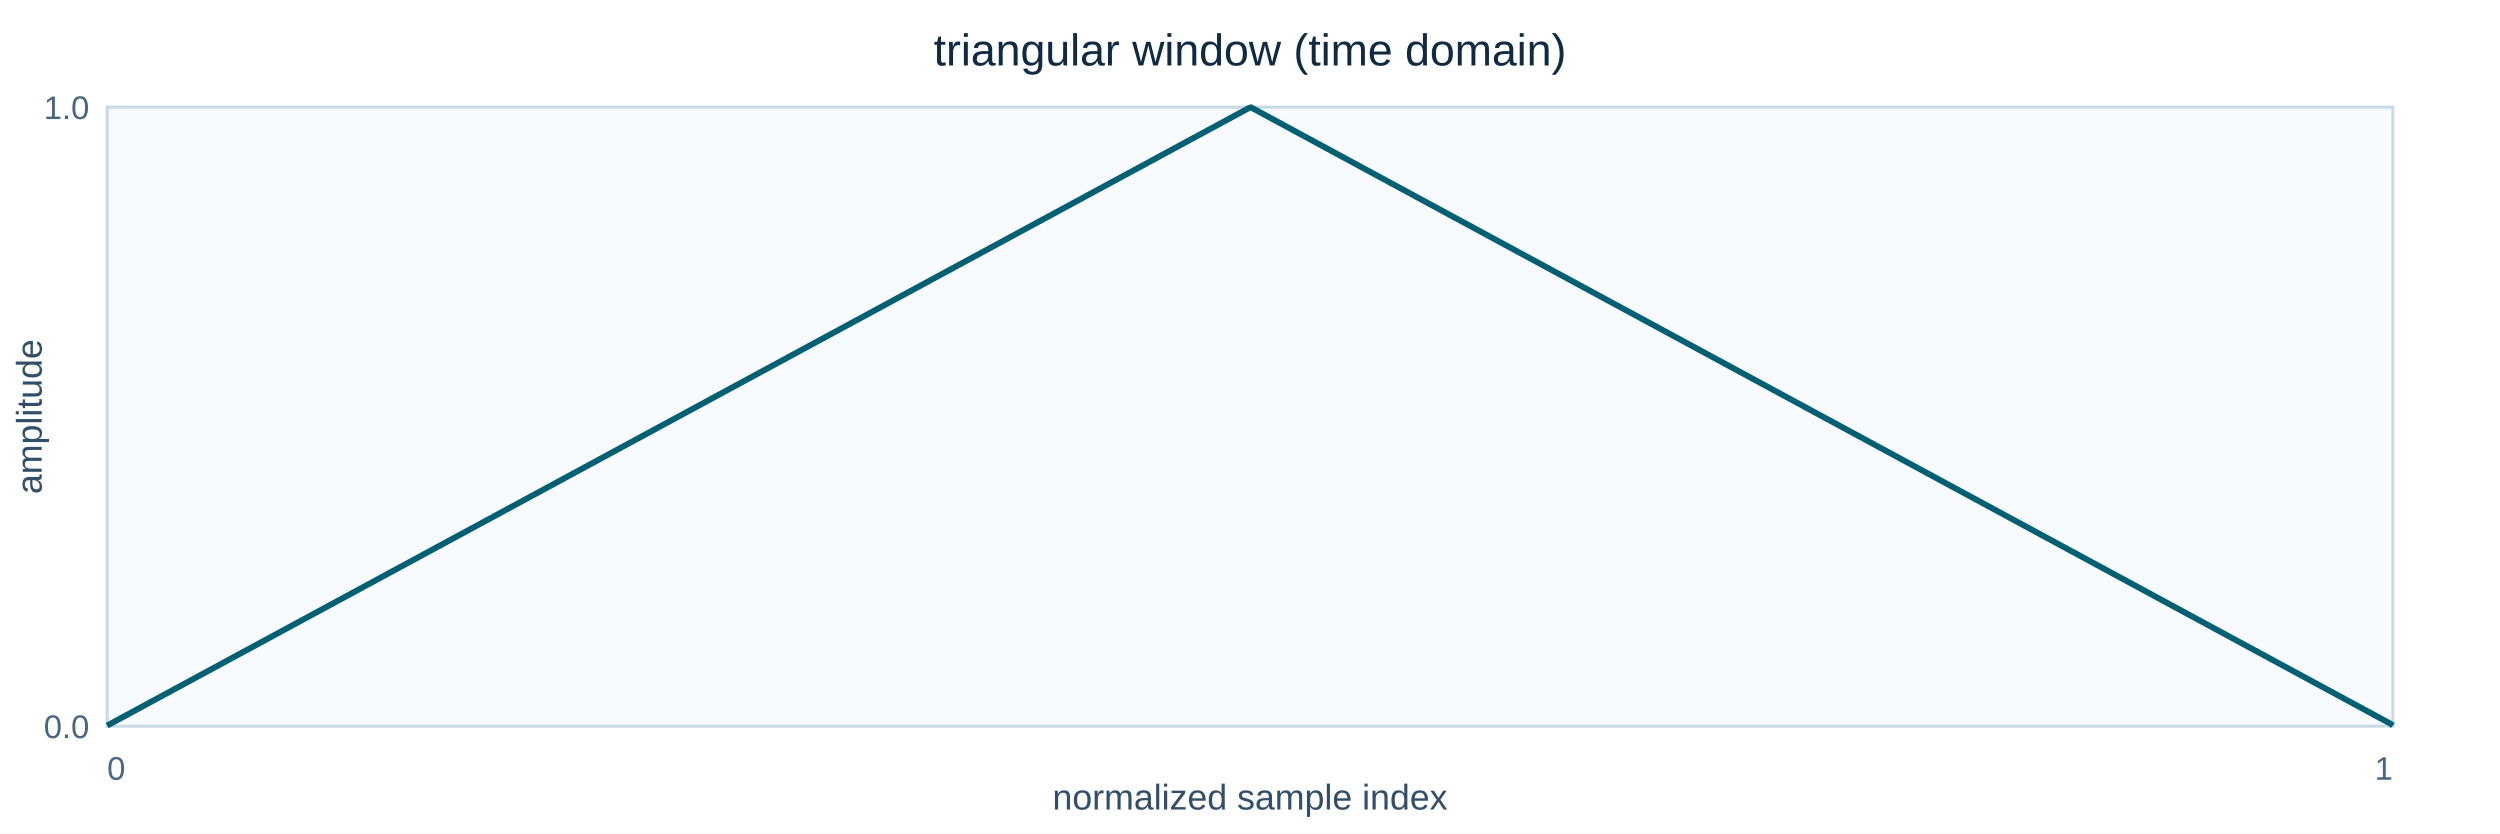
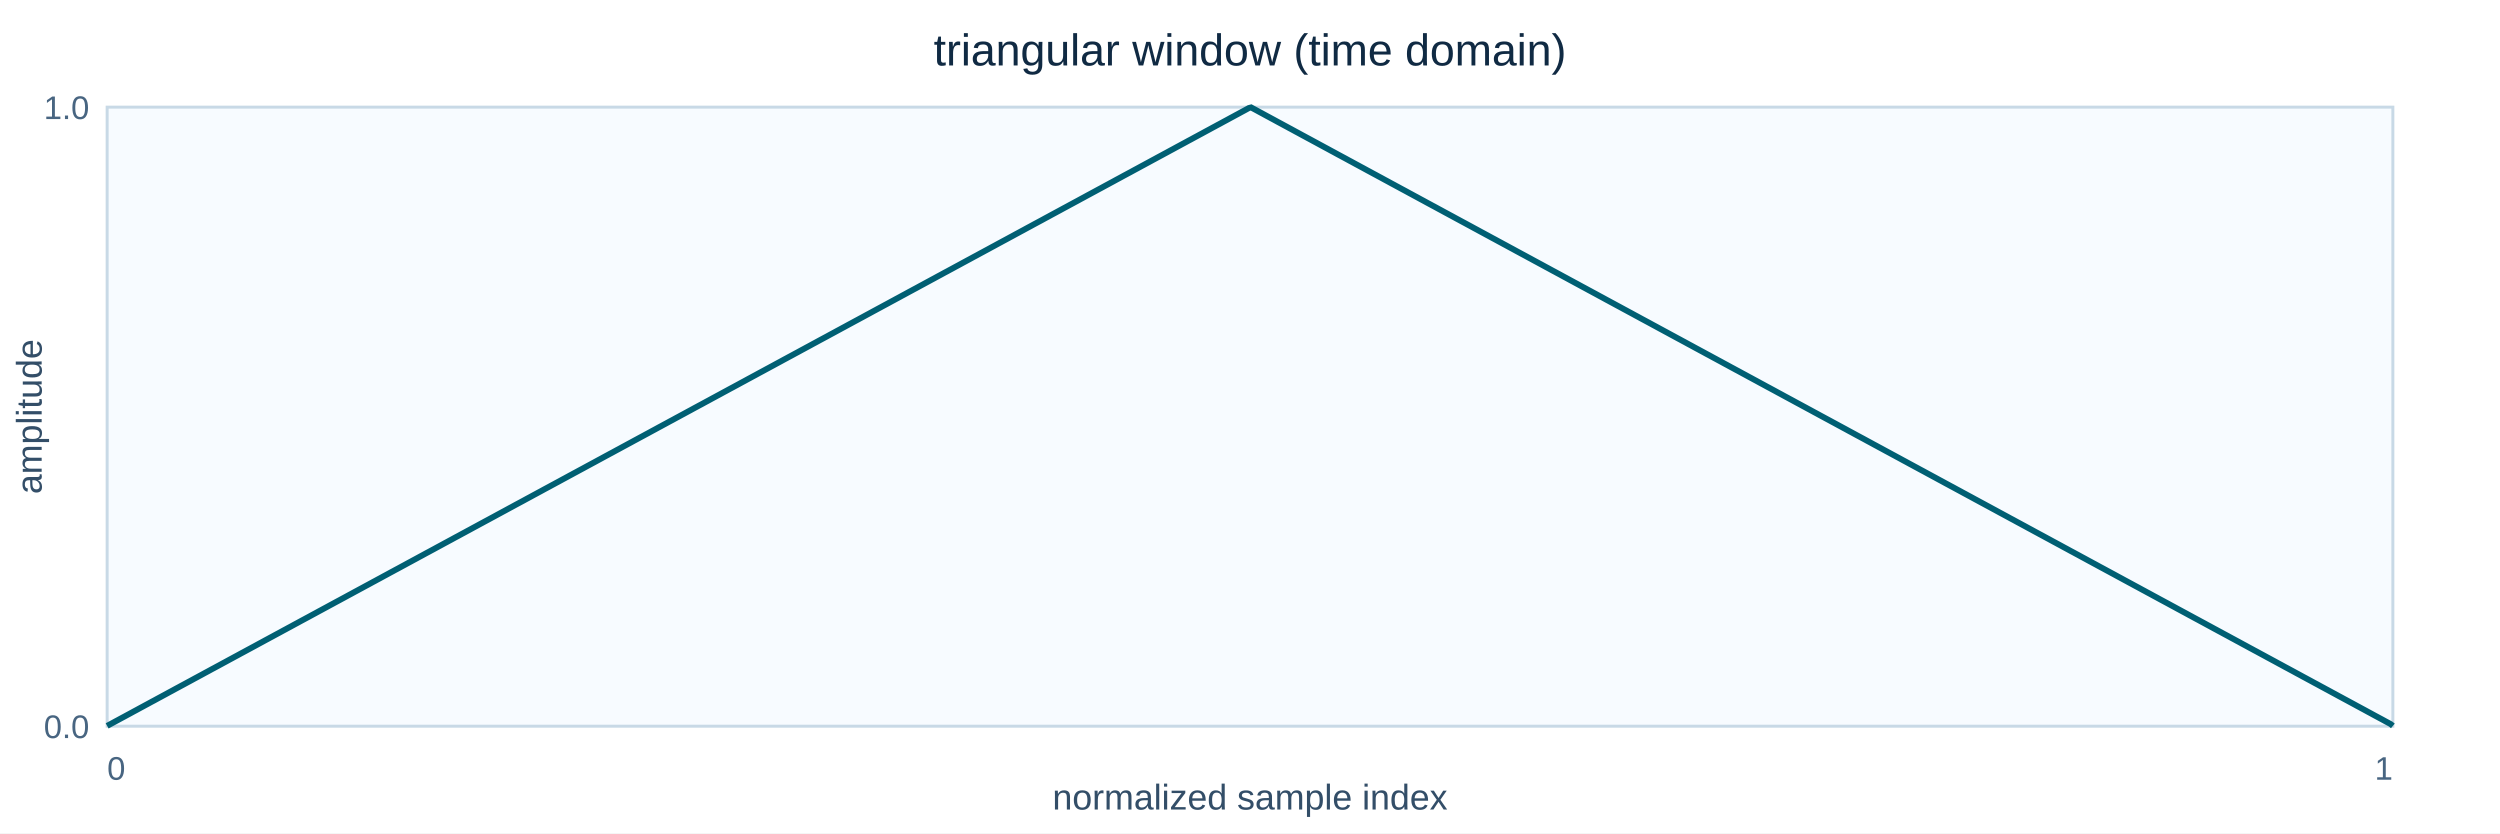
<svg xmlns="http://www.w3.org/2000/svg" width="840" height="280" viewBox="0 0 840 280">
  <rect x="0" y="0" width="840" height="280" fill="#ffffff" />
  <rect x="36" y="36" width="768" height="208" fill="#f7fbff" stroke="#c8d9e6" />
-   <polyline fill="none" stroke="#005f73" stroke-width="2" points="36.00,243.80 36.75,243.39 37.50,242.98 38.25,242.58 39.00,242.17 39.75,241.77 40.50,241.36 41.26,240.95 42.01,240.55 42.76,240.14 43.51,239.74 44.26,239.33 45.01,238.92 45.76,238.52 46.51,238.11 47.26,237.71 48.01,237.30 48.76,236.89 49.51,236.49 50.26,236.08 51.01,235.68 51.77,235.27 52.52,234.86 53.27,234.46 54.02,234.05 54.77,233.65 55.52,233.24 56.27,232.83 57.02,232.43 57.77,232.02 58.52,231.62 59.27,231.21 60.02,230.80 60.77,230.40 61.52,229.99 62.28,229.59 63.03,229.18 63.78,228.77 64.53,228.37 65.28,227.96 66.03,227.55 66.78,227.15 67.53,226.74 68.28,226.34 69.03,225.93 69.78,225.52 70.53,225.12 71.28,224.71 72.04,224.31 72.79,223.90 73.54,223.49 74.29,223.09 75.04,222.68 75.79,222.28 76.54,221.87 77.29,221.46 78.04,221.06 78.79,220.65 79.54,220.25 80.29,219.84 81.04,219.43 81.79,219.03 82.55,218.62 83.30,218.22 84.05,217.81 84.80,217.40 85.55,217.00 86.30,216.59 87.05,216.19 87.80,215.78 88.55,215.37 89.30,214.97 90.05,214.56 90.80,214.16 91.55,213.75 92.30,213.34 93.06,212.94 93.81,212.53 94.56,212.12 95.31,211.72 96.06,211.31 96.81,210.91 97.56,210.50 98.31,210.09 99.06,209.69 99.81,209.28 100.56,208.88 101.31,208.47 102.06,208.06 102.82,207.66 103.57,207.25 104.32,206.85 105.07,206.44 105.82,206.03 106.57,205.63 107.32,205.22 108.07,204.82 108.82,204.41 109.57,204.00 110.32,203.60 111.07,203.19 111.82,202.79 112.57,202.38 113.33,201.97 114.08,201.57 114.83,201.16 115.58,200.76 116.33,200.35 117.08,199.94 117.83,199.54 118.58,199.13 119.33,198.73 120.08,198.32 120.83,197.91 121.58,197.51 122.33,197.10 123.09,196.69 123.84,196.29 124.59,195.88 125.34,195.48 126.09,195.07 126.84,194.66 127.59,194.26 128.34,193.85 129.09,193.45 129.84,193.04 130.59,192.63 131.34,192.23 132.09,191.82 132.84,191.42 133.60,191.01 134.35,190.60 135.10,190.20 135.85,189.79 136.60,189.39 137.35,188.98 138.10,188.57 138.85,188.17 139.60,187.76 140.35,187.36 141.10,186.95 141.85,186.54 142.60,186.14 143.35,185.73 144.11,185.33 144.86,184.92 145.61,184.51 146.36,184.11 147.11,183.70 147.86,183.30 148.61,182.89 149.36,182.48 150.11,182.08 150.86,181.67 151.61,181.27 152.36,180.86 153.11,180.45 153.87,180.05 154.62,179.64 155.37,179.23 156.12,178.83 156.87,178.42 157.62,178.02 158.37,177.61 159.12,177.20 159.87,176.80 160.62,176.39 161.37,175.99 162.12,175.58 162.87,175.17 163.62,174.77 164.38,174.36 165.13,173.96 165.88,173.55 166.63,173.14 167.38,172.74 168.13,172.33 168.88,171.93 169.63,171.52 170.38,171.11 171.13,170.71 171.88,170.30 172.63,169.90 173.38,169.49 174.13,169.08 174.89,168.68 175.64,168.27 176.39,167.87 177.14,167.46 177.89,167.05 178.64,166.65 179.39,166.24 180.14,165.84 180.89,165.43 181.64,165.02 182.39,164.62 183.14,164.21 183.89,163.80 184.65,163.40 185.40,162.99 186.15,162.59 186.90,162.18 187.65,161.77 188.40,161.37 189.15,160.96 189.90,160.56 190.65,160.15 191.40,159.74 192.15,159.34 192.90,158.93 193.65,158.53 194.40,158.12 195.16,157.71 195.91,157.31 196.66,156.90 197.41,156.50 198.16,156.09 198.91,155.68 199.66,155.28 200.41,154.87 201.16,154.47 201.91,154.06 202.66,153.65 203.41,153.25 204.16,152.84 204.91,152.44 205.67,152.03 206.42,151.62 207.17,151.22 207.92,150.81 208.67,150.41 209.42,150.00 210.17,149.59 210.92,149.19 211.67,148.78 212.42,148.37 213.17,147.97 213.92,147.56 214.67,147.16 215.43,146.75 216.18,146.34 216.93,145.94 217.68,145.53 218.43,145.13 219.18,144.72 219.93,144.31 220.68,143.91 221.43,143.50 222.18,143.10 222.93,142.69 223.68,142.28 224.43,141.88 225.18,141.47 225.94,141.07 226.69,140.66 227.44,140.25 228.19,139.85 228.94,139.44 229.69,139.04 230.44,138.63 231.19,138.22 231.94,137.82 232.69,137.41 233.44,137.01 234.19,136.60 234.94,136.19 235.70,135.79 236.45,135.38 237.20,134.98 237.95,134.57 238.70,134.16 239.45,133.76 240.20,133.35 240.95,132.94 241.70,132.54 242.45,132.13 243.20,131.73 243.95,131.32 244.70,130.91 245.45,130.51 246.21,130.10 246.96,129.70 247.71,129.29 248.46,128.88 249.21,128.48 249.96,128.07 250.71,127.67 251.46,127.26 252.21,126.85 252.96,126.45 253.71,126.04 254.46,125.64 255.21,125.23 255.96,124.82 256.72,124.42 257.47,124.01 258.22,123.61 258.97,123.20 259.72,122.79 260.47,122.39 261.22,121.98 261.97,121.58 262.72,121.17 263.47,120.76 264.22,120.36 264.97,119.95 265.72,119.55 266.48,119.14 267.23,118.73 267.98,118.33 268.73,117.92 269.48,117.51 270.23,117.11 270.98,116.70 271.73,116.30 272.48,115.89 273.23,115.48 273.98,115.08 274.73,114.67 275.48,114.27 276.23,113.86 276.99,113.45 277.74,113.05 278.49,112.64 279.24,112.24 279.99,111.83 280.74,111.42 281.49,111.02 282.24,110.61 282.99,110.21 283.74,109.80 284.49,109.39 285.24,108.99 285.99,108.58 286.74,108.18 287.50,107.77 288.25,107.36 289.00,106.96 289.75,106.55 290.50,106.15 291.25,105.74 292.00,105.33 292.75,104.93 293.50,104.52 294.25,104.12 295.00,103.71 295.75,103.30 296.50,102.90 297.26,102.49 298.01,102.08 298.76,101.68 299.51,101.27 300.26,100.87 301.01,100.46 301.76,100.05 302.51,99.65 303.26,99.24 304.01,98.84 304.76,98.43 305.51,98.02 306.26,97.62 307.01,97.21 307.77,96.81 308.52,96.40 309.27,95.99 310.02,95.59 310.77,95.18 311.52,94.78 312.27,94.37 313.02,93.96 313.77,93.56 314.52,93.15 315.27,92.75 316.02,92.34 316.77,91.93 317.52,91.53 318.28,91.12 319.03,90.72 319.78,90.31 320.53,89.90 321.28,89.50 322.03,89.09 322.78,88.69 323.53,88.28 324.28,87.87 325.03,87.47 325.78,87.06 326.53,86.65 327.28,86.25 328.04,85.84 328.79,85.44 329.54,85.03 330.29,84.62 331.04,84.22 331.79,83.81 332.54,83.41 333.29,83.00 334.04,82.59 334.79,82.19 335.54,81.78 336.29,81.38 337.04,80.97 337.79,80.56 338.55,80.16 339.30,79.75 340.05,79.35 340.80,78.94 341.55,78.53 342.30,78.13 343.05,77.72 343.80,77.32 344.55,76.91 345.30,76.50 346.05,76.10 346.80,75.69 347.55,75.29 348.30,74.88 349.06,74.47 349.81,74.07 350.56,73.66 351.31,73.26 352.06,72.85 352.81,72.44 353.56,72.04 354.31,71.63 355.06,71.22 355.81,70.82 356.56,70.41 357.31,70.01 358.06,69.60 358.82,69.19 359.57,68.79 360.32,68.38 361.07,67.98 361.82,67.57 362.57,67.16 363.32,66.76 364.07,66.35 364.82,65.95 365.57,65.54 366.32,65.13 367.07,64.73 367.82,64.32 368.57,63.92 369.33,63.51 370.08,63.10 370.83,62.70 371.58,62.29 372.33,61.89 373.08,61.48 373.83,61.07 374.58,60.67 375.33,60.26 376.08,59.86 376.83,59.45 377.58,59.04 378.33,58.64 379.09,58.23 379.84,57.83 380.59,57.42 381.34,57.01 382.09,56.61 382.84,56.20 383.59,55.80 384.34,55.39 385.09,54.98 385.84,54.58 386.59,54.17 387.34,53.76 388.09,53.36 388.84,52.95 389.60,52.55 390.35,52.14 391.10,51.73 391.85,51.33 392.60,50.92 393.35,50.52 394.10,50.11 394.85,49.70 395.60,49.30 396.35,48.89 397.10,48.49 397.85,48.08 398.60,47.67 399.35,47.27 400.11,46.86 400.86,46.46 401.61,46.05 402.36,45.64 403.11,45.24 403.86,44.83 404.61,44.43 405.36,44.02 406.11,43.61 406.86,43.21 407.61,42.80 408.36,42.40 409.11,41.99 409.87,41.58 410.62,41.18 411.37,40.77 412.12,40.37 412.87,39.96 413.62,39.55 414.37,39.15 415.12,38.74 415.87,38.33 416.62,37.93 417.37,37.52 418.12,37.12 418.87,36.71 419.62,36.30 420.38,36.10 421.13,36.51 421.88,36.91 422.63,37.32 423.38,37.73 424.13,38.13 424.88,38.54 425.63,38.94 426.38,39.35 427.13,39.76 427.88,40.16 428.63,40.57 429.38,40.97 430.13,41.38 430.89,41.79 431.64,42.19 432.39,42.60 433.14,43.00 433.89,43.41 434.64,43.82 435.39,44.22 436.14,44.63 436.89,45.03 437.64,45.44 438.39,45.85 439.14,46.25 439.89,46.66 440.65,47.06 441.40,47.47 442.15,47.88 442.90,48.28 443.65,48.69 444.40,49.10 445.15,49.50 445.90,49.91 446.65,50.31 447.40,50.72 448.15,51.13 448.90,51.53 449.65,51.94 450.40,52.34 451.16,52.75 451.91,53.16 452.66,53.56 453.41,53.97 454.16,54.37 454.91,54.78 455.66,55.19 456.41,55.59 457.16,56.00 457.91,56.40 458.66,56.81 459.41,57.22 460.16,57.62 460.91,58.03 461.67,58.43 462.42,58.84 463.17,59.25 463.92,59.65 464.67,60.06 465.42,60.46 466.17,60.87 466.92,61.28 467.67,61.68 468.42,62.09 469.17,62.49 469.92,62.90 470.67,63.31 471.43,63.71 472.18,64.12 472.93,64.53 473.68,64.93 474.43,65.34 475.18,65.74 475.93,66.15 476.68,66.56 477.43,66.96 478.18,67.37 478.93,67.77 479.68,68.18 480.43,68.59 481.18,68.99 481.94,69.40 482.69,69.80 483.44,70.21 484.19,70.62 484.94,71.02 485.69,71.43 486.44,71.83 487.19,72.24 487.94,72.65 488.69,73.05 489.44,73.46 490.19,73.86 490.94,74.27 491.70,74.68 492.45,75.08 493.20,75.49 493.95,75.89 494.70,76.30 495.45,76.71 496.20,77.11 496.95,77.52 497.70,77.92 498.45,78.33 499.20,78.74 499.95,79.14 500.70,79.55 501.45,79.96 502.21,80.36 502.96,80.77 503.71,81.17 504.46,81.58 505.21,81.99 505.96,82.39 506.71,82.80 507.46,83.20 508.21,83.61 508.96,84.02 509.71,84.42 510.46,84.83 511.21,85.23 511.96,85.64 512.72,86.05 513.47,86.45 514.22,86.86 514.97,87.26 515.72,87.67 516.47,88.08 517.22,88.48 517.97,88.89 518.72,89.29 519.47,89.70 520.22,90.11 520.97,90.51 521.72,90.92 522.48,91.32 523.23,91.73 523.98,92.14 524.73,92.54 525.48,92.95 526.23,93.35 526.98,93.76 527.73,94.17 528.48,94.57 529.23,94.98 529.98,95.39 530.73,95.79 531.48,96.20 532.23,96.60 532.99,97.01 533.74,97.42 534.49,97.82 535.24,98.23 535.99,98.63 536.74,99.04 537.49,99.45 538.24,99.85 538.99,100.26 539.74,100.66 540.49,101.07 541.24,101.48 541.99,101.88 542.74,102.29 543.50,102.69 544.25,103.10 545.00,103.51 545.75,103.91 546.50,104.32 547.25,104.72 548.00,105.13 548.75,105.54 549.50,105.94 550.25,106.35 551.00,106.75 551.75,107.16 552.50,107.57 553.26,107.97 554.01,108.38 554.76,108.78 555.51,109.19 556.26,109.60 557.01,110.00 557.76,110.41 558.51,110.82 559.26,111.22 560.01,111.63 560.76,112.03 561.51,112.44 562.26,112.85 563.01,113.25 563.77,113.66 564.52,114.06 565.27,114.47 566.02,114.88 566.77,115.28 567.52,115.69 568.27,116.09 569.02,116.50 569.77,116.91 570.52,117.31 571.27,117.72 572.02,118.12 572.77,118.53 573.52,118.94 574.28,119.34 575.03,119.75 575.78,120.15 576.53,120.56 577.28,120.97 578.03,121.37 578.78,121.78 579.53,122.18 580.28,122.59 581.03,123.00 581.78,123.40 582.53,123.81 583.28,124.21 584.04,124.62 584.79,125.03 585.54,125.43 586.29,125.84 587.04,126.24 587.79,126.65 588.54,127.06 589.29,127.46 590.04,127.87 590.79,128.28 591.54,128.68 592.29,129.09 593.04,129.49 593.79,129.90 594.55,130.31 595.30,130.71 596.05,131.12 596.80,131.52 597.55,131.93 598.30,132.34 599.05,132.74 599.80,133.15 600.55,133.55 601.30,133.96 602.05,134.37 602.80,134.77 603.55,135.18 604.30,135.58 605.06,135.99 605.81,136.40 606.56,136.80 607.31,137.21 608.06,137.61 608.81,138.02 609.56,138.43 610.31,138.83 611.06,139.24 611.81,139.64 612.56,140.05 613.31,140.46 614.06,140.86 614.82,141.27 615.57,141.67 616.32,142.08 617.07,142.49 617.82,142.89 618.57,143.30 619.32,143.71 620.07,144.11 620.82,144.52 621.57,144.92 622.32,145.33 623.07,145.74 623.82,146.14 624.57,146.55 625.33,146.95 626.08,147.36 626.83,147.77 627.58,148.17 628.33,148.58 629.08,148.98 629.83,149.39 630.58,149.80 631.33,150.20 632.08,150.61 632.83,151.01 633.58,151.42 634.33,151.83 635.09,152.23 635.84,152.64 636.59,153.04 637.34,153.45 638.09,153.86 638.84,154.26 639.59,154.67 640.34,155.07 641.09,155.48 641.84,155.89 642.59,156.29 643.34,156.70 644.09,157.10 644.84,157.51 645.60,157.92 646.35,158.32 647.10,158.73 647.85,159.14 648.60,159.54 649.35,159.95 650.10,160.35 650.85,160.76 651.60,161.17 652.35,161.57 653.10,161.98 653.85,162.38 654.60,162.79 655.35,163.20 656.11,163.60 656.86,164.01 657.61,164.41 658.36,164.82 659.11,165.23 659.86,165.63 660.61,166.04 661.36,166.44 662.11,166.85 662.86,167.26 663.61,167.66 664.36,168.07 665.11,168.47 665.87,168.88 666.62,169.29 667.37,169.69 668.12,170.10 668.87,170.50 669.62,170.91 670.37,171.32 671.12,171.72 671.87,172.13 672.62,172.53 673.37,172.94 674.12,173.35 674.87,173.75 675.62,174.16 676.38,174.57 677.13,174.97 677.88,175.38 678.63,175.78 679.38,176.19 680.13,176.60 680.88,177.00 681.63,177.41 682.38,177.81 683.13,178.22 683.88,178.63 684.63,179.03 685.38,179.44 686.13,179.84 686.89,180.25 687.64,180.66 688.39,181.06 689.14,181.47 689.89,181.87 690.64,182.28 691.39,182.69 692.14,183.09 692.89,183.50 693.64,183.90 694.39,184.31 695.14,184.72 695.89,185.12 696.65,185.53 697.40,185.93 698.15,186.34 698.90,186.75 699.65,187.15 700.40,187.56 701.15,187.96 701.90,188.37 702.65,188.78 703.40,189.18 704.15,189.59 704.90,190.00 705.65,190.40 706.40,190.81 707.16,191.21 707.91,191.62 708.66,192.03 709.41,192.43 710.16,192.84 710.91,193.24 711.66,193.65 712.41,194.06 713.16,194.46 713.91,194.87 714.66,195.27 715.41,195.68 716.16,196.09 716.91,196.49 717.67,196.90 718.42,197.30 719.17,197.71 719.92,198.12 720.67,198.52 721.42,198.93 722.17,199.33 722.92,199.74 723.67,200.15 724.42,200.55 725.17,200.96 725.92,201.36 726.67,201.77 727.43,202.18 728.18,202.58 728.93,202.99 729.68,203.39 730.43,203.80 731.18,204.21 731.93,204.61 732.68,205.02 733.43,205.43 734.18,205.83 734.93,206.24 735.68,206.64 736.43,207.05 737.18,207.46 737.94,207.86 738.69,208.27 739.44,208.67 740.19,209.08 740.94,209.49 741.69,209.89 742.44,210.30 743.19,210.70 743.94,211.11 744.69,211.52 745.44,211.92 746.19,212.33 746.94,212.73 747.70,213.14 748.45,213.55 749.20,213.95 749.95,214.36 750.70,214.76 751.45,215.17 752.20,215.58 752.95,215.98 753.70,216.39 754.45,216.79 755.20,217.20 755.95,217.61 756.70,218.01 757.45,218.42 758.21,218.82 758.96,219.23 759.71,219.64 760.46,220.04 761.21,220.45 761.96,220.86 762.71,221.26 763.46,221.67 764.21,222.07 764.96,222.48 765.71,222.89 766.46,223.29 767.21,223.70 767.96,224.10 768.72,224.51 769.47,224.92 770.22,225.32 770.97,225.73 771.72,226.13 772.47,226.54 773.22,226.95 773.97,227.35 774.72,227.76 775.47,228.16 776.22,228.57 776.97,228.98 777.72,229.38 778.48,229.79 779.23,230.19 779.98,230.60 780.73,231.01 781.48,231.41 782.23,231.82 782.98,232.22 783.73,232.63 784.48,233.04 785.23,233.44 785.98,233.85 786.73,234.25 787.48,234.66 788.23,235.07 788.99,235.47 789.74,235.88 790.49,236.29 791.24,236.69 791.99,237.10 792.74,237.50 793.49,237.91 794.24,238.32 794.99,238.72 795.74,239.13 796.49,239.53 797.24,239.94 797.99,240.35 798.74,240.75 799.50,241.16 800.25,241.56 801.00,241.97 801.75,242.38 802.50,242.78 803.25,243.19 804.00,243.80" />
+   <polyline fill="none" stroke="#005f73" stroke-width="2" points="36.00,243.90 36.75,243.49 37.50,243.09 38.25,242.68 39.00,242.27 39.75,241.87 40.50,241.46 41.26,241.05 42.01,240.65 42.76,240.24 43.51,239.84 44.26,239.43 45.01,239.02 45.76,238.62 46.51,238.21 47.26,237.80 48.01,237.40 48.76,236.99 49.51,236.59 50.26,236.18 51.01,235.77 51.77,235.37 52.52,234.96 53.27,234.55 54.02,234.15 54.77,233.74 55.52,233.34 56.27,232.93 57.02,232.52 57.77,232.12 58.52,231.71 59.27,231.30 60.02,230.90 60.77,230.49 61.52,230.09 62.28,229.68 63.03,229.27 63.78,228.87 64.53,228.46 65.28,228.05 66.03,227.65 66.78,227.24 67.53,226.84 68.28,226.43 69.03,226.02 69.78,225.62 70.53,225.21 71.28,224.80 72.04,224.40 72.79,223.99 73.54,223.59 74.29,223.18 75.04,222.77 75.79,222.37 76.54,221.96 77.29,221.55 78.04,221.15 78.79,220.74 79.54,220.34 80.29,219.93 81.04,219.52 81.79,219.12 82.55,218.71 83.30,218.30 84.05,217.90 84.80,217.49 85.55,217.09 86.30,216.68 87.05,216.27 87.80,215.87 88.55,215.46 89.30,215.05 90.05,214.65 90.80,214.24 91.55,213.84 92.30,213.43 93.06,213.02 93.81,212.62 94.56,212.21 95.31,211.80 96.06,211.40 96.81,210.99 97.56,210.59 98.31,210.18 99.06,209.77 99.81,209.37 100.56,208.96 101.31,208.55 102.06,208.15 102.82,207.74 103.57,207.34 104.32,206.93 105.07,206.52 105.82,206.12 106.57,205.71 107.32,205.30 108.07,204.90 108.82,204.49 109.57,204.09 110.32,203.68 111.07,203.27 111.82,202.87 112.57,202.46 113.33,202.05 114.08,201.65 114.83,201.24 115.58,200.84 116.33,200.43 117.08,200.02 117.83,199.62 118.58,199.21 119.33,198.80 120.08,198.40 120.83,197.99 121.58,197.59 122.33,197.18 123.09,196.77 123.84,196.37 124.59,195.96 125.34,195.55 126.09,195.15 126.84,194.74 127.59,194.34 128.34,193.93 129.09,193.52 129.84,193.12 130.59,192.71 131.34,192.30 132.09,191.90 132.84,191.49 133.60,191.09 134.35,190.68 135.10,190.27 135.85,189.87 136.60,189.46 137.35,189.05 138.10,188.65 138.85,188.24 139.60,187.84 140.35,187.43 141.10,187.02 141.85,186.62 142.60,186.21 143.35,185.80 144.11,185.40 144.86,184.99 145.61,184.59 146.36,184.18 147.11,183.77 147.86,183.37 148.61,182.96 149.36,182.55 150.11,182.15 150.86,181.74 151.61,181.34 152.36,180.93 153.11,180.52 153.87,180.12 154.62,179.71 155.37,179.30 156.12,178.90 156.87,178.49 157.62,178.09 158.37,177.68 159.12,177.27 159.87,176.87 160.62,176.46 161.37,176.05 162.12,175.65 162.87,175.24 163.62,174.84 164.38,174.43 165.13,174.02 165.88,173.62 166.63,173.21 167.38,172.80 168.13,172.40 168.88,171.99 169.63,171.59 170.38,171.18 171.13,170.77 171.88,170.37 172.63,169.96 173.38,169.55 174.13,169.15 174.89,168.74 175.64,168.34 176.39,167.93 177.14,167.52 177.89,167.12 178.64,166.71 179.39,166.30 180.14,165.90 180.89,165.49 181.64,165.09 182.39,164.68 183.14,164.27 183.89,163.87 184.65,163.46 185.40,163.05 186.15,162.65 186.90,162.24 187.65,161.84 188.40,161.43 189.15,161.02 189.90,160.62 190.65,160.21 191.40,159.80 192.15,159.40 192.90,158.99 193.65,158.59 194.40,158.18 195.16,157.77 195.91,157.37 196.66,156.96 197.41,156.55 198.16,156.15 198.91,155.74 199.66,155.34 200.41,154.93 201.16,154.52 201.91,154.12 202.66,153.71 203.41,153.30 204.16,152.90 204.91,152.49 205.67,152.09 206.42,151.68 207.17,151.27 207.92,150.87 208.67,150.46 209.42,150.05 210.17,149.65 210.92,149.24 211.67,148.84 212.42,148.43 213.17,148.02 213.92,147.62 214.67,147.21 215.43,146.80 216.18,146.40 216.93,145.99 217.68,145.59 218.43,145.18 219.18,144.77 219.93,144.37 220.68,143.96 221.43,143.55 222.18,143.15 222.93,142.74 223.68,142.34 224.43,141.93 225.18,141.52 225.94,141.12 226.69,140.71 227.44,140.30 228.19,139.90 228.94,139.49 229.69,139.09 230.44,138.68 231.19,138.27 231.94,137.87 232.69,137.46 233.44,137.05 234.19,136.65 234.94,136.24 235.70,135.84 236.45,135.43 237.20,135.02 237.95,134.62 238.70,134.21 239.45,133.80 240.20,133.40 240.95,132.99 241.70,132.59 242.45,132.18 243.20,131.77 243.95,131.37 244.70,130.96 245.45,130.55 246.21,130.15 246.96,129.74 247.71,129.34 248.46,128.93 249.21,128.52 249.96,128.12 250.71,127.71 251.46,127.30 252.21,126.90 252.96,126.49 253.71,126.09 254.46,125.68 255.21,125.27 255.96,124.87 256.72,124.46 257.47,124.05 258.22,123.65 258.97,123.24 259.72,122.84 260.47,122.43 261.22,122.02 261.97,121.62 262.72,121.21 263.47,120.80 264.22,120.40 264.97,119.99 265.72,119.59 266.48,119.18 267.23,118.77 267.98,118.37 268.73,117.96 269.48,117.55 270.23,117.15 270.98,116.74 271.73,116.34 272.48,115.93 273.23,115.52 273.98,115.12 274.73,114.71 275.48,114.30 276.23,113.90 276.99,113.49 277.74,113.09 278.49,112.68 279.24,112.27 279.99,111.87 280.74,111.46 281.49,111.05 282.24,110.65 282.99,110.24 283.74,109.84 284.49,109.43 285.24,109.02 285.99,108.62 286.74,108.21 287.50,107.80 288.25,107.40 289.00,106.99 289.75,106.59 290.50,106.18 291.25,105.77 292.00,105.37 292.75,104.96 293.50,104.55 294.25,104.15 295.00,103.74 295.75,103.34 296.50,102.93 297.26,102.52 298.01,102.12 298.76,101.71 299.51,101.30 300.26,100.90 301.01,100.49 301.76,100.09 302.51,99.68 303.26,99.27 304.01,98.87 304.76,98.46 305.51,98.05 306.26,97.65 307.01,97.24 307.77,96.84 308.52,96.43 309.27,96.02 310.02,95.62 310.77,95.21 311.52,94.80 312.27,94.40 313.02,93.99 313.77,93.59 314.52,93.18 315.27,92.77 316.02,92.37 316.77,91.96 317.52,91.55 318.28,91.15 319.03,90.74 319.78,90.34 320.53,89.93 321.28,89.52 322.03,89.12 322.78,88.71 323.53,88.30 324.28,87.90 325.03,87.49 325.78,87.09 326.53,86.68 327.28,86.27 328.04,85.87 328.79,85.46 329.54,85.05 330.29,84.65 331.04,84.24 331.79,83.84 332.54,83.43 333.29,83.02 334.04,82.62 334.79,82.21 335.54,81.80 336.29,81.40 337.04,80.99 337.79,80.59 338.55,80.18 339.30,79.77 340.05,79.37 340.80,78.96 341.55,78.55 342.30,78.15 343.05,77.74 343.80,77.34 344.55,76.93 345.30,76.52 346.05,76.12 346.80,75.71 347.55,75.30 348.30,74.90 349.06,74.49 349.81,74.09 350.56,73.68 351.31,73.27 352.06,72.87 352.81,72.46 353.56,72.05 354.31,71.65 355.06,71.24 355.81,70.84 356.56,70.43 357.31,70.02 358.06,69.62 358.82,69.21 359.57,68.80 360.32,68.40 361.07,67.99 361.82,67.59 362.57,67.18 363.32,66.77 364.07,66.37 364.82,65.96 365.57,65.55 366.32,65.15 367.07,64.74 367.82,64.34 368.57,63.93 369.33,63.52 370.08,63.12 370.83,62.71 371.58,62.30 372.33,61.90 373.08,61.49 373.83,61.09 374.58,60.68 375.33,60.27 376.08,59.87 376.83,59.46 377.58,59.05 378.33,58.65 379.09,58.24 379.84,57.84 380.59,57.43 381.34,57.02 382.09,56.62 382.84,56.21 383.59,55.80 384.34,55.40 385.09,54.99 385.84,54.59 386.59,54.18 387.34,53.77 388.09,53.37 388.84,52.96 389.60,52.55 390.35,52.15 391.10,51.74 391.85,51.34 392.60,50.93 393.35,50.52 394.10,50.12 394.85,49.71 395.60,49.30 396.35,48.90 397.10,48.49 397.85,48.09 398.60,47.68 399.35,47.27 400.11,46.87 400.86,46.46 401.61,46.05 402.36,45.65 403.11,45.24 403.86,44.84 404.61,44.43 405.36,44.02 406.11,43.62 406.86,43.21 407.61,42.80 408.36,42.40 409.11,41.99 409.87,41.59 410.62,41.18 411.37,40.77 412.12,40.37 412.87,39.96 413.62,39.55 414.37,39.15 415.12,38.74 415.87,38.34 416.62,37.93 417.37,37.52 418.12,37.12 418.87,36.71 419.62,36.30 420.38,36.10 421.13,36.51 421.88,36.91 422.63,37.32 423.38,37.73 424.13,38.13 424.88,38.54 425.63,38.95 426.38,39.35 427.13,39.76 427.88,40.16 428.63,40.57 429.38,40.98 430.13,41.38 430.89,41.79 431.64,42.20 432.39,42.60 433.14,43.01 433.89,43.41 434.64,43.82 435.39,44.23 436.14,44.63 436.89,45.04 437.64,45.45 438.39,45.85 439.14,46.26 439.89,46.66 440.65,47.07 441.40,47.48 442.15,47.88 442.90,48.29 443.65,48.70 444.40,49.10 445.15,49.51 445.90,49.91 446.65,50.32 447.40,50.73 448.15,51.13 448.90,51.54 449.65,51.95 450.40,52.35 451.16,52.76 451.91,53.16 452.66,53.57 453.41,53.98 454.16,54.38 454.91,54.79 455.66,55.20 456.41,55.60 457.16,56.01 457.91,56.41 458.66,56.82 459.41,57.23 460.16,57.63 460.91,58.04 461.67,58.45 462.42,58.85 463.17,59.26 463.92,59.66 464.67,60.07 465.42,60.48 466.17,60.88 466.92,61.29 467.67,61.70 468.42,62.10 469.17,62.51 469.92,62.91 470.67,63.32 471.43,63.73 472.18,64.13 472.93,64.54 473.68,64.95 474.43,65.35 475.18,65.76 475.93,66.16 476.68,66.57 477.43,66.98 478.18,67.38 478.93,67.79 479.68,68.20 480.43,68.60 481.18,69.01 481.94,69.41 482.69,69.82 483.44,70.23 484.19,70.63 484.94,71.04 485.69,71.45 486.44,71.85 487.19,72.26 487.94,72.66 488.69,73.07 489.44,73.48 490.19,73.88 490.94,74.29 491.70,74.70 492.45,75.10 493.20,75.51 493.95,75.91 494.70,76.32 495.45,76.73 496.20,77.13 496.95,77.54 497.70,77.95 498.45,78.35 499.20,78.76 499.95,79.16 500.70,79.57 501.45,79.98 502.21,80.38 502.96,80.79 503.71,81.20 504.46,81.60 505.21,82.01 505.96,82.41 506.71,82.82 507.46,83.23 508.21,83.63 508.96,84.04 509.71,84.45 510.46,84.85 511.21,85.26 511.96,85.66 512.72,86.07 513.47,86.48 514.22,86.88 514.97,87.29 515.72,87.70 516.47,88.10 517.22,88.51 517.97,88.91 518.72,89.32 519.47,89.73 520.22,90.13 520.97,90.54 521.72,90.95 522.48,91.35 523.23,91.76 523.98,92.16 524.73,92.57 525.48,92.98 526.23,93.38 526.98,93.79 527.73,94.20 528.48,94.60 529.23,95.01 529.98,95.41 530.73,95.82 531.48,96.23 532.23,96.63 532.99,97.04 533.74,97.45 534.49,97.85 535.24,98.26 535.99,98.66 536.74,99.07 537.49,99.48 538.24,99.88 538.99,100.29 539.74,100.70 540.49,101.10 541.24,101.51 541.99,101.91 542.74,102.32 543.50,102.73 544.25,103.13 545.00,103.54 545.75,103.95 546.50,104.35 547.25,104.76 548.00,105.16 548.75,105.57 549.50,105.98 550.25,106.38 551.00,106.79 551.75,107.20 552.50,107.60 553.26,108.01 554.01,108.41 554.76,108.82 555.51,109.23 556.26,109.63 557.01,110.04 557.76,110.45 558.51,110.85 559.26,111.26 560.01,111.66 560.76,112.07 561.51,112.48 562.26,112.88 563.01,113.29 563.77,113.70 564.52,114.10 565.27,114.51 566.02,114.91 566.77,115.32 567.52,115.73 568.27,116.13 569.02,116.54 569.77,116.95 570.52,117.35 571.27,117.76 572.02,118.16 572.77,118.57 573.52,118.98 574.28,119.38 575.03,119.79 575.78,120.20 576.53,120.60 577.28,121.01 578.03,121.41 578.78,121.82 579.53,122.23 580.28,122.63 581.03,123.04 581.78,123.45 582.53,123.85 583.28,124.26 584.04,124.66 584.79,125.07 585.54,125.48 586.29,125.88 587.04,126.29 587.79,126.70 588.54,127.10 589.29,127.51 590.04,127.91 590.79,128.32 591.54,128.73 592.29,129.13 593.04,129.54 593.79,129.95 594.55,130.35 595.30,130.76 596.05,131.16 596.80,131.57 597.55,131.98 598.30,132.38 599.05,132.79 599.80,133.20 600.55,133.60 601.30,134.01 602.05,134.41 602.80,134.82 603.55,135.23 604.30,135.63 605.06,136.04 605.81,136.45 606.56,136.85 607.31,137.26 608.06,137.66 608.81,138.07 609.56,138.48 610.31,138.88 611.06,139.29 611.81,139.70 612.56,140.10 613.31,140.51 614.06,140.91 614.82,141.32 615.57,141.73 616.32,142.13 617.07,142.54 617.82,142.95 618.57,143.35 619.32,143.76 620.07,144.16 620.82,144.57 621.57,144.98 622.32,145.38 623.07,145.79 623.82,146.20 624.57,146.60 625.33,147.01 626.08,147.41 626.83,147.82 627.58,148.23 628.33,148.63 629.08,149.04 629.83,149.45 630.58,149.85 631.33,150.26 632.08,150.66 632.83,151.07 633.58,151.48 634.33,151.88 635.09,152.29 635.84,152.70 636.59,153.10 637.34,153.51 638.09,153.91 638.84,154.32 639.59,154.73 640.34,155.13 641.09,155.54 641.84,155.95 642.59,156.35 643.34,156.76 644.09,157.16 644.84,157.57 645.60,157.98 646.35,158.38 647.10,158.79 647.85,159.20 648.60,159.60 649.35,160.01 650.10,160.41 650.85,160.82 651.60,161.23 652.35,161.63 653.10,162.04 653.85,162.45 654.60,162.85 655.35,163.26 656.11,163.66 656.86,164.07 657.61,164.48 658.36,164.88 659.11,165.29 659.86,165.70 660.61,166.10 661.36,166.51 662.11,166.91 662.86,167.32 663.61,167.73 664.36,168.13 665.11,168.54 665.87,168.95 666.62,169.35 667.37,169.76 668.12,170.16 668.87,170.57 669.62,170.98 670.37,171.38 671.12,171.79 671.87,172.20 672.62,172.60 673.37,173.01 674.12,173.41 674.87,173.82 675.62,174.23 676.38,174.63 677.13,175.04 677.88,175.45 678.63,175.85 679.38,176.26 680.13,176.66 680.88,177.07 681.63,177.48 682.38,177.88 683.13,178.29 683.88,178.70 684.63,179.10 685.38,179.51 686.13,179.91 686.89,180.32 687.64,180.73 688.39,181.13 689.14,181.54 689.89,181.95 690.64,182.35 691.39,182.76 692.14,183.16 692.89,183.57 693.64,183.98 694.39,184.38 695.14,184.79 695.89,185.20 696.65,185.60 697.40,186.01 698.15,186.41 698.90,186.82 699.65,187.23 700.40,187.63 701.15,188.04 701.90,188.45 702.65,188.85 703.40,189.26 704.15,189.66 704.90,190.07 705.65,190.48 706.40,190.88 707.16,191.29 707.91,191.70 708.66,192.10 709.41,192.51 710.16,192.91 710.91,193.32 711.66,193.73 712.41,194.13 713.16,194.54 713.91,194.95 714.66,195.35 715.41,195.76 716.16,196.16 716.91,196.57 717.67,196.98 718.42,197.38 719.17,197.79 719.92,198.20 720.67,198.60 721.42,199.01 722.17,199.41 722.92,199.82 723.67,200.23 724.42,200.63 725.17,201.04 725.92,201.45 726.67,201.85 727.43,202.26 728.18,202.66 728.93,203.07 729.68,203.48 730.43,203.88 731.18,204.29 731.93,204.70 732.68,205.10 733.43,205.51 734.18,205.91 734.93,206.32 735.68,206.73 736.43,207.13 737.18,207.54 737.94,207.95 738.69,208.35 739.44,208.76 740.19,209.16 740.94,209.57 741.69,209.98 742.44,210.38 743.19,210.79 743.94,211.20 744.69,211.60 745.44,212.01 746.19,212.41 746.94,212.82 747.70,213.23 748.45,213.63 749.20,214.04 749.95,214.45 750.70,214.85 751.45,215.26 752.20,215.66 752.95,216.07 753.70,216.48 754.45,216.88 755.20,217.29 755.95,217.70 756.70,218.10 757.45,218.51 758.21,218.91 758.96,219.32 759.71,219.73 760.46,220.13 761.21,220.54 761.96,220.95 762.71,221.35 763.46,221.76 764.21,222.16 764.96,222.57 765.71,222.98 766.46,223.38 767.21,223.79 767.96,224.20 768.72,224.60 769.47,225.01 770.22,225.41 770.97,225.82 771.72,226.23 772.47,226.63 773.22,227.04 773.97,227.45 774.72,227.85 775.47,228.26 776.22,228.66 776.97,229.07 777.72,229.48 778.48,229.88 779.23,230.29 779.98,230.70 780.73,231.10 781.48,231.51 782.23,231.91 782.98,232.32 783.73,232.73 784.48,233.13 785.23,233.54 785.98,233.95 786.73,234.35 787.48,234.76 788.23,235.16 788.99,235.57 789.74,235.98 790.49,236.38 791.24,236.79 791.99,237.20 792.74,237.60 793.49,238.01 794.24,238.41 794.99,238.82 795.74,239.23 796.49,239.63 797.24,240.04 797.99,240.45 798.74,240.85 799.50,241.26 800.25,241.66 801.00,242.07 801.75,242.48 802.50,242.88 803.25,243.29 804.00,243.90" />
  <text x="420.0" y="22" text-anchor="middle" font-family="Arial, Helvetica, sans-serif" font-size="15" fill="#102a43">triangular window (time domain)</text>
  <text x="420.0" y="272" text-anchor="middle" font-family="Arial, Helvetica, sans-serif" font-size="12" fill="#334e68">normalized sample index</text>
  <text x="14" y="140.0" transform="rotate(-90 14,140.0)" text-anchor="middle" font-family="Arial, Helvetica, sans-serif" font-size="12" fill="#334e68">amplitude</text>
  <text x="36" y="262" font-family="Arial, Helvetica, sans-serif" font-size="11" fill="#486581">0</text>
  <text x="804" y="262" text-anchor="end" font-family="Arial, Helvetica, sans-serif" font-size="11" fill="#486581">1</text>
  <text x="30" y="40" text-anchor="end" font-family="Arial, Helvetica, sans-serif" font-size="11" fill="#486581">1.0</text>
  <text x="30" y="248" text-anchor="end" font-family="Arial, Helvetica, sans-serif" font-size="11" fill="#486581">0.0</text>
</svg>
